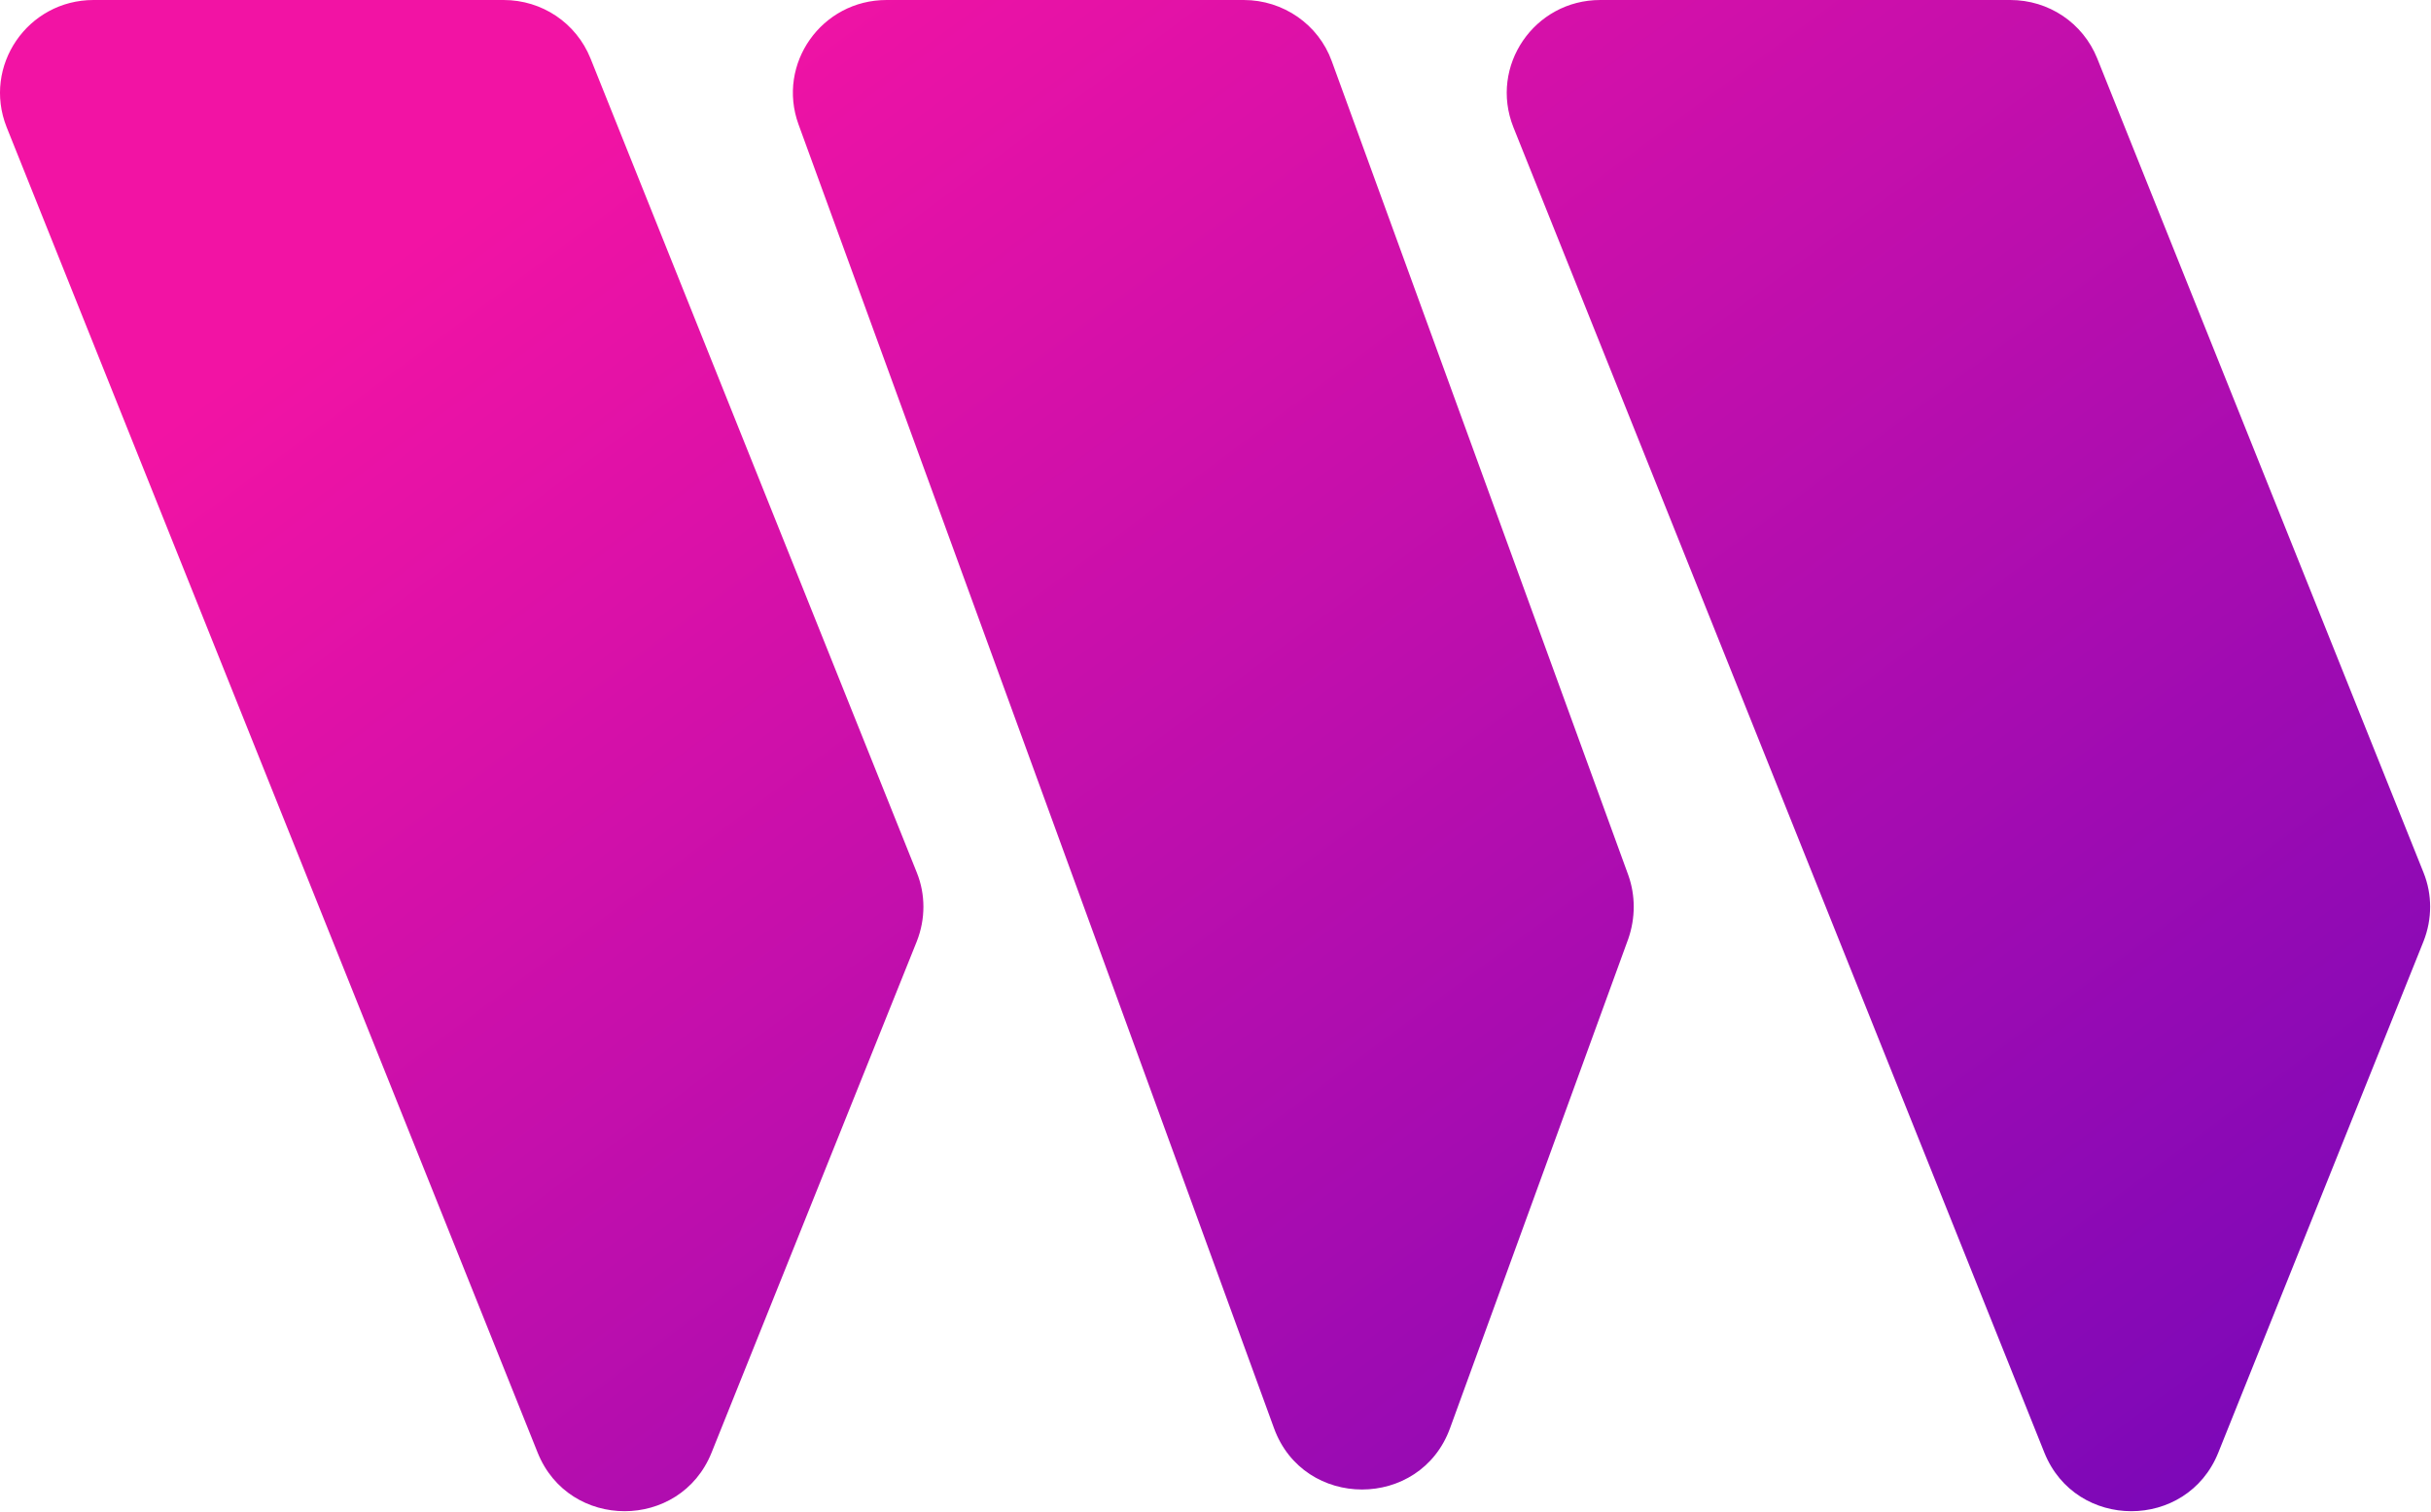
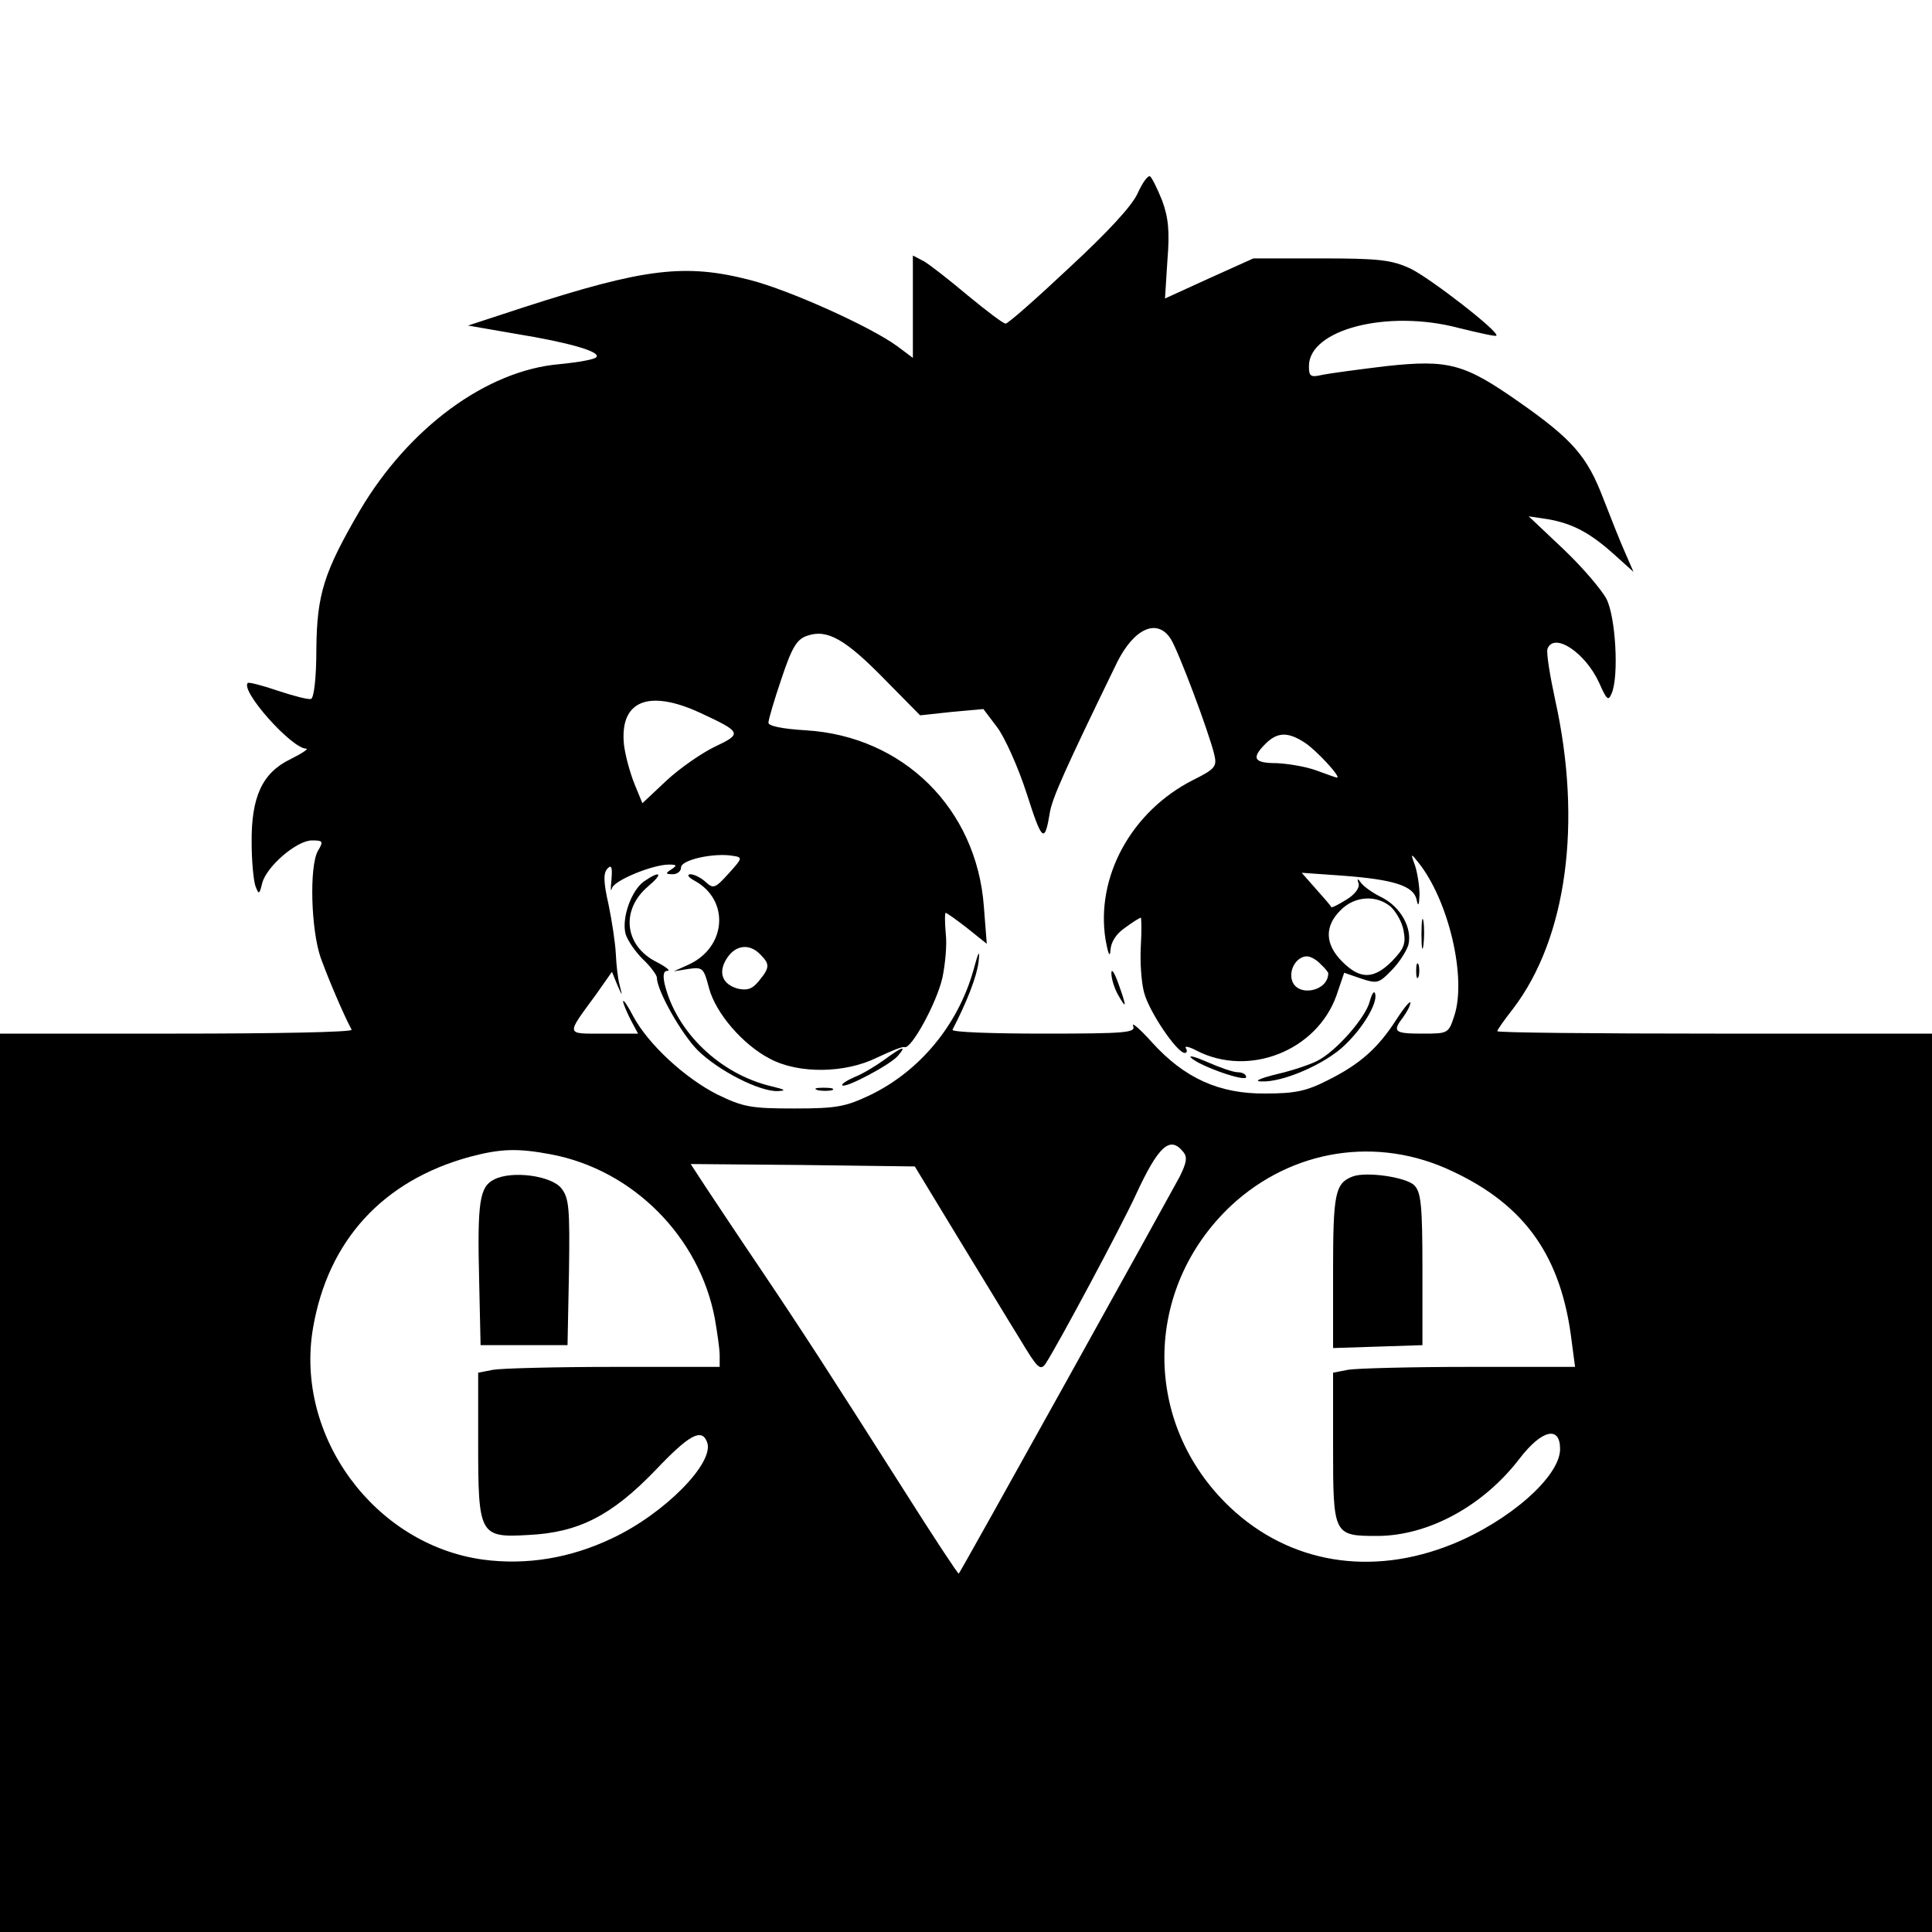
- <svg xmlns="http://www.w3.org/2000/svg" width="1126" height="700" viewBox="0 0 1126 700" fill="none">
-   <path fill-rule="evenodd" clip-rule="evenodd" d="M3.069 58.897C-8.146 30.586 12.755 0 43.341 0H233.233C251.075 0 266.878 10.617 273.505 27.047L424.654 404.189C428.732 414.3 428.732 425.675 424.654 436.039L329.58 672.89C315.052 709.037 263.564 709.037 249.036 672.89L3.069 58.897ZM369.861 57.633C359.665 29.575 380.566 0 410.643 0H576.065C594.416 0 610.729 11.375 616.846 28.311L754.231 405.453C757.544 414.805 757.544 425.169 754.231 434.775L671.647 661.515C657.883 699.431 603.847 699.431 590.083 661.515L369.861 57.633ZM741.233 0C710.646 0 689.746 30.586 700.961 58.897L946.927 672.89C961.456 709.037 1012.94 709.037 1027.47 672.89L1122.54 436.039C1126.62 425.675 1126.62 414.3 1122.54 404.189L971.396 27.047C964.769 10.617 948.966 0 931.124 0H741.233Z" fill="url(#paint0_linear_215_66)" />
-   <defs>
-     <linearGradient id="paint0_linear_215_66" x1="563.567" y1="-165.278" x2="1341.59" y2="881.403" gradientUnits="userSpaceOnUse">
-       <stop stop-color="#F213A4" />
-       <stop offset="1" stop-color="#5204BF" />
-     </linearGradient>
-   </defs>
+ <svg xmlns="http://www.w3.org/2000/svg" version="1.0" width="400pt" height="400pt" viewBox="0 0 400 400" preserveAspectRatio="xMidYMid meet">
+   <g transform="translate(0,400) scale(0.1,-0.1)" fill="#000000" stroke="none">
+     <path d="M2355 3599 c-12 -26 -62 -80 -142 -154 -67 -63 -126 -115 -131 -115 -5 0 -39 26 -78 58 -38 32 -79 64 -91 71 l-23 12 0 -106 0 -106 -32 24 c-56 41 -223 116 -304 137 -135 35 -219 25 -472 -57 l-113 -37 98 -17 c111 -18 176 -37 168 -48 -2 -5 -37 -11 -77 -15 -151 -13 -312 -132 -413 -303 -74 -127 -89 -173 -90 -287 0 -59 -5 -101 -11 -103 -5 -2 -36 6 -69 17 -32 11 -60 18 -62 16 -16 -16 91 -136 121 -136 6 0 -9 -10 -33 -22 -58 -28 -81 -78 -80 -173 0 -38 4 -79 8 -90 7 -18 8 -17 14 7 9 34 71 88 103 88 23 0 24 -2 12 -22 -18 -33 -14 -164 6 -221 14 -39 45 -113 64 -149 2 -5 -161 -8 -362 -8 l-366 0 0 -930 0 -930 2000 0 2000 0 0 930 0 930 -450 0 c-247 0 -450 2 -450 5 0 3 15 24 33 47 111 146 143 385 87 638 -11 51 -19 99 -16 107 14 35 79 -9 107 -71 16 -36 19 -38 26 -21 15 36 8 158 -11 195 -10 19 -50 66 -89 103 l-72 68 40 -6 c51 -9 87 -28 137 -73 l40 -36 -17 39 c-10 22 -30 73 -46 114 -33 86 -63 121 -173 198 -114 80 -146 89 -276 75 -58 -7 -117 -15 -132 -18 -25 -6 -28 -3 -28 18 0 76 163 118 310 79 41 -10 76 -18 78 -16 8 7 -138 120 -178 139 -39 18 -65 21 -185 21 l-140 0 -91 -41 -92 -42 5 79 c5 60 2 89 -11 124 -10 25 -21 47 -25 50 -5 2 -16 -14 -26 -36z m69 -922 c15 -23 78 -190 90 -239 6 -25 2 -30 -44 -53 -128 -65 -202 -201 -181 -331 5 -28 9 -38 10 -22 1 17 11 34 30 47 16 12 31 21 33 21 1 0 2 -26 0 -58 -2 -33 1 -77 7 -98 11 -40 68 -124 84 -124 4 0 6 4 2 10 -3 5 7 3 22 -5 108 -56 249 -1 290 114 l16 47 35 -12 c33 -11 37 -10 63 17 16 16 31 40 35 53 8 35 -16 78 -55 98 -19 9 -38 23 -43 30 -7 10 -9 10 -5 -2 2 -9 -9 -23 -26 -33 -16 -10 -30 -17 -31 -15 0 2 -14 18 -31 37 l-30 34 85 -6 c106 -8 147 -21 153 -50 3 -15 5 -12 6 10 0 17 -4 44 -9 60 -10 27 -9 27 6 8 63 -78 101 -239 75 -318 -12 -37 -13 -37 -67 -37 -57 0 -62 4 -39 34 8 11 15 24 15 30 0 5 -13 -10 -29 -35 -38 -59 -75 -92 -141 -125 -45 -23 -68 -28 -130 -28 -96 -1 -168 32 -235 106 -25 28 -43 43 -39 34 6 -14 -13 -16 -186 -16 -105 0 -190 3 -188 8 31 60 50 110 54 140 3 28 0 23 -11 -18 -32 -112 -110 -207 -213 -257 -51 -24 -68 -28 -157 -28 -91 0 -106 3 -160 29 -67 34 -143 104 -174 162 -11 21 -20 35 -21 31 0 -4 7 -21 15 -37 l16 -30 -71 0 c-80 0 -79 -5 -16 81 l33 47 11 -27 c11 -25 11 -25 5 -1 -4 14 -7 43 -8 65 -1 22 -8 68 -15 102 -11 48 -11 66 -2 75 8 8 10 3 8 -23 -2 -19 -2 -27 1 -18 4 16 84 49 118 49 17 0 17 -2 5 -10 -13 -8 -12 -10 3 -10 9 0 17 6 17 14 0 16 69 31 108 24 20 -3 19 -5 -9 -36 -28 -31 -32 -33 -48 -18 -10 9 -24 16 -32 16 -8 -1 -3 -7 10 -14 72 -40 65 -137 -13 -173 l-31 -14 31 5 c29 4 31 2 42 -40 14 -52 70 -117 126 -146 60 -32 156 -30 221 2 28 13 53 24 58 22 14 -4 66 91 78 143 6 28 10 70 7 93 -2 23 -2 42 0 42 2 0 22 -14 45 -32 l40 -32 -6 77 c-15 203 -167 353 -369 365 -49 3 -78 9 -77 16 0 6 12 47 27 91 22 66 32 82 54 89 41 14 79 -8 160 -91 l73 -74 65 7 66 6 28 -37 c16 -21 44 -83 62 -139 32 -100 37 -103 48 -36 6 30 29 83 139 309 35 70 83 92 111 48z m-974 -153 c86 -40 87 -43 30 -70 -27 -13 -72 -44 -100 -70 l-50 -47 -16 39 c-9 22 -19 58 -22 81 -10 92 50 117 158 67z m1252 -62 c23 -15 76 -72 66 -72 -2 0 -21 7 -43 15 -22 8 -59 14 -82 15 -47 0 -53 10 -23 40 25 25 47 25 82 2z m177 -339 c11 -10 24 -32 27 -50 5 -27 1 -37 -24 -63 -38 -38 -66 -38 -103 -1 -36 36 -37 73 -4 106 29 30 74 33 104 8z m-1305 -99 c20 -20 20 -27 -2 -54 -14 -18 -25 -21 -44 -17 -33 9 -42 34 -23 63 18 28 47 31 69 8z m1160 -20 c9 -8 16 -17 16 -19 0 -38 -64 -50 -75 -15 -7 23 10 50 31 50 7 0 20 -7 28 -16z m-285 -388 c10 -11 8 -23 -7 -53 -23 -43 -452 -816 -457 -821 -1 -2 -53 77 -115 175 -150 236 -208 326 -299 461 -42 62 -91 136 -109 163 l-32 49 232 -2 232 -3 88 -145 c49 -80 107 -176 130 -213 36 -60 42 -66 53 -50 26 40 156 283 186 348 47 102 71 124 98 91z m-1308 -6 c169 -32 307 -170 339 -340 5 -29 10 -63 10 -76 l0 -24 -219 0 c-120 0 -233 -3 -250 -6 l-31 -6 0 -147 c0 -189 3 -195 104 -189 104 5 172 40 262 133 71 75 97 89 108 59 16 -42 -88 -148 -197 -199 -86 -41 -177 -56 -267 -44 -225 31 -390 256 -352 479 31 182 145 306 325 355 64 17 99 18 168 5z m1866 -35 c152 -71 226 -178 247 -352 l7 -53 -219 0 c-121 0 -234 -3 -251 -6 l-31 -6 0 -154 c0 -182 1 -184 91 -184 106 0 220 62 295 160 46 60 84 69 84 20 0 -57 -105 -149 -223 -197 -168 -68 -337 -40 -460 76 -183 173 -181 453 2 625 126 117 303 145 458 71z" />
+     <path d="M1333 2175 c-26 -19 -46 -75 -38 -108 4 -14 20 -37 36 -53 16 -15 29 -33 29 -38 0 -27 51 -117 85 -151 43 -42 127 -85 165 -84 19 1 16 3 -13 10 -106 25 -197 112 -221 212 -4 19 -2 27 6 27 7 0 -3 8 -22 18 -67 33 -76 108 -18 157 32 27 26 34 -9 10z" />
+     <path d="M2943 2065 c0 -27 2 -38 4 -22 2 15 2 37 0 50 -2 12 -4 0 -4 -28z" />
+     <path d="M2932 1990 c0 -14 2 -19 5 -12 2 6 2 18 0 25 -3 6 -5 1 -5 -13z" />
+     <path d="M2301 1985 c0 -11 6 -31 14 -45 18 -32 18 -25 0 25 -8 22 -14 31 -14 20z" />
+     <path d="M2836 1927 c-8 -33 -69 -103 -108 -123 -15 -8 -54 -21 -85 -28 -36 -9 -48 -15 -31 -15 45 -2 133 37 172 75 40 38 69 89 63 107 -2 7 -7 -1 -11 -16z" />
+     <path d="M1831 1806 c-18 -13 -46 -30 -62 -36 -16 -7 -28 -15 -25 -17 6 -7 100 43 115 61 19 22 10 20 -28 -8z" />
+     <path d="M2466 1810 c17 -17 114 -51 114 -40 0 6 -8 10 -17 10 -10 0 -38 10 -63 21 -25 11 -40 15 -34 9z" />
+     <path d="M1693 1743 c9 -2 23 -2 30 0 6 3 -1 5 -18 5 -16 0 -22 -2 -12 -5z" />
+     <path d="M1023 1558 c-30 -15 -35 -46 -31 -208 l3 -135 90 0 90 0 3 151 c2 134 0 154 -16 174 -21 26 -102 37 -139 18z" />
+     <path d="M2800 1564 c-36 -14 -40 -36 -40 -196 l0 -159 93 3 92 3 0 157 c0 134 -3 160 -17 174 -17 17 -100 29 -128 18z" />
+   </g>
</svg>
